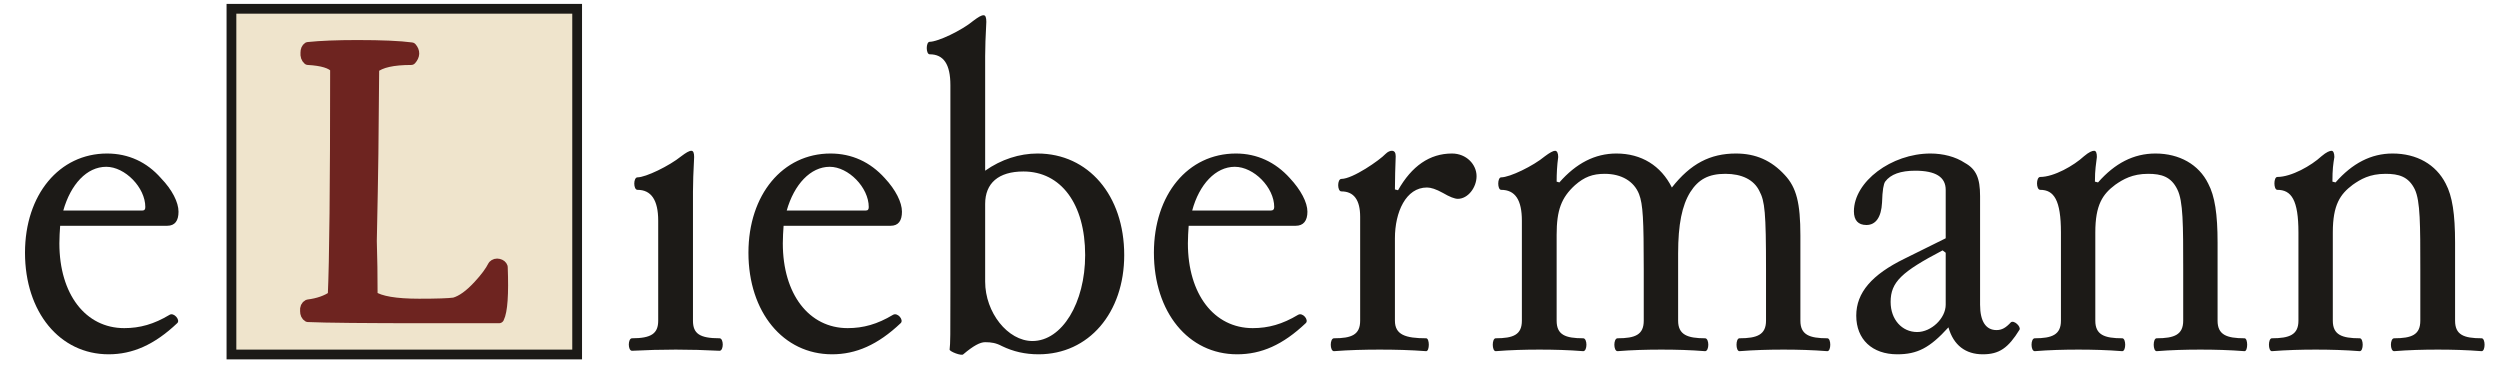
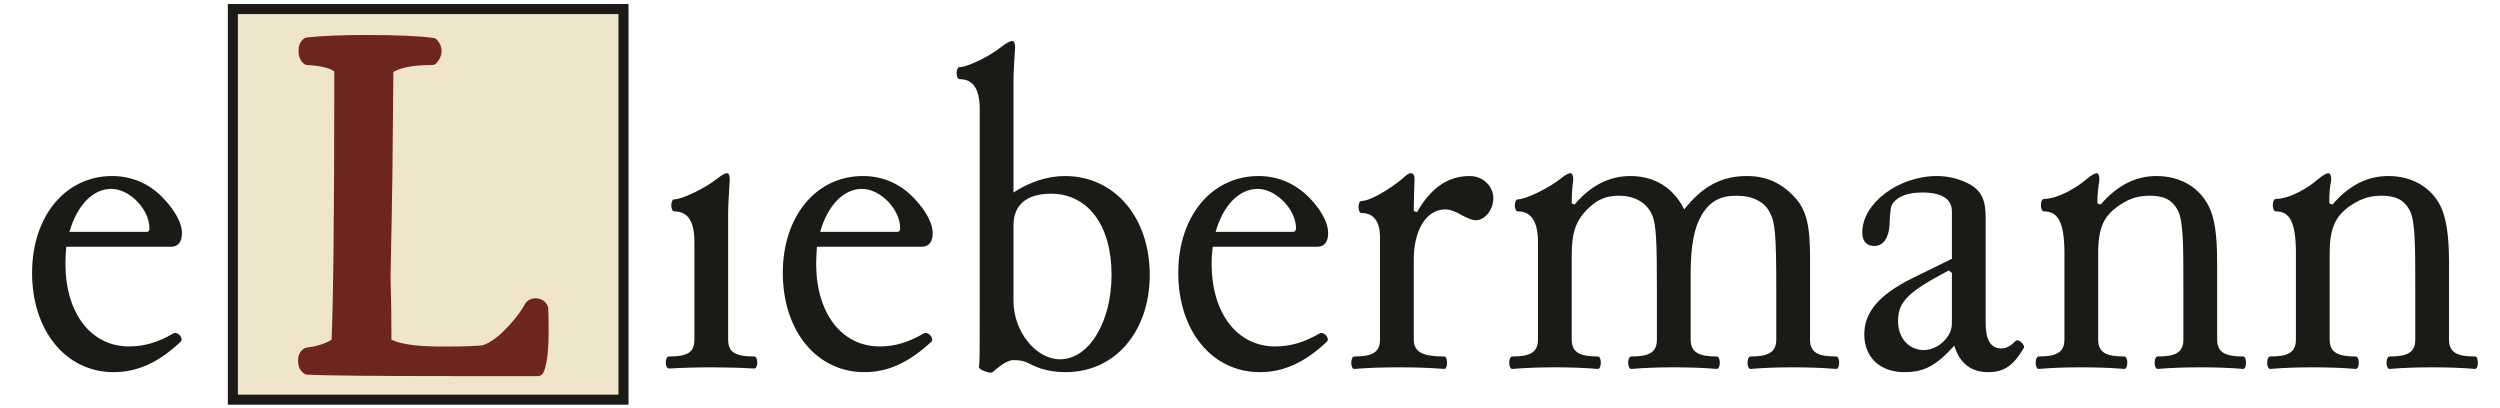
- <svg xmlns="http://www.w3.org/2000/svg" viewBox="-2 -1 640 94" width="640" height="94" role="img" aria-labelledby="t">
-   <path fill="#1C1A17" d="M25.8 89.7C31.9 89.7 37.5 87.3 43.4 81.7C44.2 80.9 42.5 78.9 41.4 79.6C37.4 82.0 33.8 83.0 29.8 83.0C19.9 83.0 13.2 74.3 13.2 61.3C13.2 59.8 13.3 58.2 13.4 56.8H40.8C42.8 56.8 43.7 55.5 43.7 53.2C43.7 50.8 42.1 47.6 39.2 44.6C35.6 40.5 30.9 38.3 25.4 38.3C13.2 38.3 4.4 48.8 4.4 63.7C4.4 78.9 13.3 89.7 25.8 89.7ZM25.2 41.7C30.0 41.7 35.2 47.0 35.2 52.0C35.2 52.6 35.0 52.9 34.4 52.9H14.2C16.1 46.2 20.2 41.7 25.2 41.7Z" />
-   <rect x="57.25" y="1.25" width="88.5" height="88.5" fill="#EFE4CC" stroke="#1C1A17" stroke-width="2.5" />
-   <svg x="73.1" y="7.5" width="56.7" height="76" viewBox="-20 -715 560 750">
-     <path transform="scale(1 -1)" fill="#6E2420" stroke="#6E2420" stroke-width="26" stroke-linejoin="round" d="M509 124Q513 21 500 -5Q500 -5 322 -5Q82 -5 17 -2Q10 2 10 13Q9 25 17 29Q56 34 80 51Q86 182 86 627Q71 645 17 648Q10 654 11 666Q11 676 17 680Q65 685 142 685Q234 685 279 679Q292 664 278 648Q209 648 184 627Q184 595 182 410Q181 330 178 190Q180 128 180 51Q209 31 298 31Q366 31 387 34Q415 42 448 78Q474 106 485 128Q491 134 499 132Q507 130 509 124Z" />
-   </svg>
-   <path fill="#1C1A17" d="M159.8 88.8C163.6 88.6 167.2 88.5 171.0 88.5C174.7 88.5 178.4 88.6 182.2 88.8C183.3 88.8 183.3 85.6 182.2 85.6C177.1 85.6 175.4 84.4 175.4 81.1V48.1C175.4 45.5 175.5 43.4 175.7 39.2C175.7 38.2 175.5 37.6 175.0 37.6C174.4 37.6 173.6 38.1 172.4 39.0C169.3 41.5 163.3 44.4 161.2 44.4C160.1 44.4 160.1 47.6 161.2 47.6C164.7 47.6 166.5 50.2 166.5 55.5V81.1C166.5 84.4 164.7 85.6 159.8 85.6C158.7 85.6 158.7 88.8 159.8 88.8ZM211.0 89.7C217.1 89.7 222.7 87.3 228.6 81.7C229.4 80.9 227.8 78.9 226.6 79.6C222.6 82.0 219.0 83.0 215.0 83.0C205.1 83.0 198.4 74.3 198.4 61.3C198.4 59.8 198.5 58.2 198.6 56.8H226.0C228.0 56.8 228.9 55.5 228.9 53.2C228.9 50.8 227.3 47.6 224.5 44.6C220.8 40.5 216.1 38.3 210.6 38.3C198.4 38.3 189.6 48.8 189.6 63.7C189.6 78.9 198.5 89.7 211.0 89.7ZM210.4 41.7C215.2 41.7 220.4 47.0 220.4 52.0C220.4 52.6 220.2 52.9 219.6 52.9H199.4C201.3 46.2 205.5 41.7 210.4 41.7ZM263.9 89.7C276.7 89.7 285.8 79.1 285.8 64.3C285.8 49.0 276.6 38.3 263.6 38.3C259.0 38.3 254.3 39.8 250.2 42.7V13.4C250.2 10.8 250.3 8.7 250.5 4.6C250.5 3.5 250.3 2.9 249.8 2.9C249.2 2.9 248.4 3.4 247.2 4.3C244.2 6.8 238.1 9.7 236.0 9.7C235.0 9.7 235.0 12.9 236.0 12.9C239.6 12.9 241.3 15.5 241.3 20.8V73.5C241.3 85.0 241.3 86.8 241.1 88.5C241.1 89.0 244.2 90.2 244.6 89.7C247.2 87.5 248.9 86.6 250.2 86.6C251.8 86.6 253.0 86.8 254.5 87.6C257.4 89.0 260.4 89.7 263.9 89.7ZM262.3 86.3C256.0 86.3 250.2 79.0 250.2 71.1V51.2C250.2 45.9 253.6 42.9 260.0 42.9C269.6 42.9 275.8 51.2 275.8 64.3C275.8 76.5 269.9 86.3 262.3 86.3ZM314.7 89.7C320.9 89.7 326.4 87.3 332.3 81.7C333.1 80.9 331.5 78.9 330.3 79.6C326.3 82.0 322.7 83.0 318.7 83.0C308.8 83.0 302.1 74.3 302.1 61.3C302.1 59.8 302.2 58.2 302.3 56.8H329.7C331.7 56.8 332.7 55.5 332.7 53.2C332.7 50.8 331.0 47.6 328.2 44.6C324.5 40.5 319.8 38.3 314.4 38.3C302.1 38.3 293.4 48.8 293.4 63.7C293.4 78.9 302.2 89.7 314.7 89.7ZM314.1 41.7C319.0 41.7 324.2 47.0 324.2 52.0C324.2 52.6 323.9 52.9 323.3 52.9H303.2C305.0 46.2 309.2 41.7 314.1 41.7ZM339.5 88.9C343.4 88.6 347.3 88.5 351.2 88.5C355.2 88.5 359.1 88.6 363.1 88.9C364.0 88.9 364.0 85.6 363.1 85.6C357.8 85.6 355.1 84.7 355.1 81.1V60.0C355.1 53.3 357.9 47.0 363.3 47.0C364.3 47.0 365.6 47.4 367.4 48.4C369.1 49.4 370.4 49.9 371.2 49.9C373.8 49.9 376.0 47.0 376.0 44.1C376.0 41.1 373.4 38.3 369.7 38.3C364.0 38.3 359.4 41.5 355.9 47.7L355.1 47.5C355.1 44.7 355.2 41.8 355.3 39.0C355.3 38.1 355.0 37.6 354.3 37.6C353.9 37.6 353.3 37.8 352.7 38.4C351.2 40.0 344.3 44.8 341.4 44.8C340.3 44.8 340.3 48.0 341.4 48.0C344.6 48.0 346.2 50.2 346.2 54.5V81.1C346.2 84.7 344.0 85.6 339.5 85.6C338.4 85.6 338.4 88.9 339.5 88.9ZM380.9 88.9C384.7 88.6 388.4 88.5 392.1 88.5C395.8 88.5 399.6 88.6 403.3 88.9C404.4 88.9 404.4 85.6 403.3 85.6C398.7 85.6 396.5 84.7 396.5 81.1V59.1C396.5 52.8 397.7 49.6 401.2 46.4C403.6 44.3 405.7 43.5 408.8 43.5C413.1 43.5 416.3 45.4 417.6 48.7C418.6 51.3 418.8 55.2 418.8 68.0V81.1C418.8 84.7 416.6 85.6 412.1 85.6C411.0 85.6 411.0 88.9 412.1 88.9C415.8 88.6 419.6 88.5 423.3 88.5C427.1 88.5 430.7 88.6 434.5 88.9C435.6 88.9 435.6 85.6 434.5 85.6C430.0 85.6 427.6 84.7 427.6 81.1V63.9C427.6 56.4 428.6 51.6 430.7 48.2C432.8 44.9 435.4 43.5 439.7 43.5C443.9 43.5 447.0 45.0 448.4 47.9C449.8 50.5 450.1 53.4 450.1 68.0V81.1C450.1 84.7 447.8 85.6 443.3 85.6C442.3 85.6 442.3 88.9 443.3 88.9C447.1 88.6 450.8 88.5 454.6 88.5C458.2 88.5 462.0 88.6 465.8 88.9C466.8 88.9 466.8 85.6 465.8 85.6C461.2 85.6 458.9 84.7 458.9 81.1V59.3C458.9 51.0 457.9 47.0 454.9 43.8C451.5 40.1 447.5 38.3 442.4 38.3C435.8 38.3 430.8 40.9 426.0 47.0C423.2 41.4 418.2 38.3 411.8 38.3C406.3 38.3 401.5 40.8 397.2 45.7L396.5 45.5C396.5 43.4 396.6 41.4 396.9 39.2C396.9 38.2 396.6 37.6 396.1 37.6C395.6 37.6 394.7 38.1 393.5 39.0C390.5 41.5 384.5 44.4 382.3 44.4C381.3 44.4 381.3 47.6 382.3 47.6C385.9 47.6 387.6 50.2 387.6 55.5V81.1C387.6 84.7 385.4 85.6 380.9 85.6C379.9 85.6 379.9 88.9 380.9 88.9ZM483.7 89.7C488.8 89.7 492.0 88.1 496.8 82.8C498.1 87.4 501.2 89.7 505.6 89.7C509.8 89.7 512.1 88.1 515.0 83.4C515.4 82.6 513.6 80.9 512.8 81.5C511.5 82.9 510.5 83.5 509.1 83.5C506.4 83.5 504.9 81.3 504.9 77.0V49.2C504.9 44.6 503.9 42.3 501.0 40.7C498.6 39.1 495.4 38.3 492.2 38.3C482.2 38.3 472.6 45.5 472.6 53.1C472.6 55.4 473.7 56.6 475.8 56.6C478.2 56.6 479.6 54.6 479.8 50.9C479.9 47.6 480.2 46.1 480.6 45.5C482.0 43.6 484.6 42.7 488.3 42.7C493.5 42.7 496.1 44.3 496.1 47.6V60.0L485.6 65.2C477.2 69.3 473.2 73.9 473.2 79.8C473.2 85.9 477.3 89.7 483.7 89.7ZM488.8 84.0C484.9 84.0 482.0 80.8 482.0 76.3C482.0 71.2 484.8 68.6 495.3 63.1L496.1 63.7V77.0C496.1 80.5 492.4 84.0 488.8 84.0ZM518.9 88.9C522.6 88.6 526.3 88.5 530.1 88.5C533.7 88.5 537.5 88.6 541.3 88.9C542.3 88.9 542.3 85.6 541.3 85.6C536.7 85.6 534.4 84.7 534.4 81.1V58.5C534.4 51.4 536.3 48.7 539.5 46.3C541.5 44.9 543.9 43.5 547.9 43.5C551.3 43.5 553.8 44.2 555.4 47.5C556.9 50.5 556.9 56.5 556.9 68.0V81.1C556.9 84.7 554.6 85.6 550.1 85.6C549.1 85.6 549.1 88.9 550.1 88.9C553.8 88.6 557.6 88.5 561.3 88.5C565.0 88.5 568.8 88.6 572.6 88.9C573.5 88.9 573.5 85.6 572.6 85.6C568.0 85.6 565.7 84.7 565.7 81.1V61.1C565.7 53.8 565.0 49.2 563.3 46.0C560.9 41.1 555.9 38.3 549.8 38.3C544.2 38.3 539.4 40.8 535.1 45.7L534.3 45.5C534.3 42.3 534.6 41.0 534.8 39.2C534.8 38.2 534.6 37.6 534.1 37.6C533.6 37.6 532.8 37.9 531.5 39.0C528.9 41.4 523.8 44.3 520.3 44.3C519.2 44.3 519.2 47.6 520.3 47.6C523.8 47.6 525.6 50.2 525.6 58.5V81.1C525.6 84.7 523.3 85.6 518.9 85.6C517.8 85.6 517.8 88.9 518.9 88.9ZM579.6 88.9C583.4 88.6 587.1 88.5 590.8 88.5C594.5 88.5 598.3 88.6 602.1 88.9C603.1 88.9 603.1 85.6 602.1 85.6C597.5 85.6 595.2 84.7 595.2 81.1V58.5C595.2 51.4 597.1 48.7 600.3 46.3C602.3 44.9 604.6 43.5 608.7 43.5C612.1 43.5 614.6 44.2 616.2 47.5C617.6 50.5 617.6 56.5 617.6 68.0V81.1C617.6 84.7 615.4 85.6 610.9 85.6C609.8 85.6 609.8 88.9 610.9 88.9C614.6 88.6 618.3 88.5 622.1 88.5C625.8 88.5 629.5 88.6 633.3 88.9C634.3 88.9 634.3 85.6 633.3 85.6C628.7 85.6 626.5 84.7 626.5 81.1V61.1C626.5 53.8 625.8 49.2 624.1 46.0C621.6 41.1 616.7 38.3 610.5 38.3C605.0 38.3 600.2 40.8 595.9 45.7L595.1 45.5C595.1 42.3 595.3 41.0 595.6 39.2C595.6 38.2 595.3 37.6 594.9 37.6C594.4 37.6 593.6 37.9 592.3 39.0C589.7 41.4 584.6 44.3 581.0 44.3C580.0 44.3 580.0 47.6 581.0 47.6C584.6 47.6 586.4 50.2 586.4 58.5V81.1C586.4 84.7 584.1 85.6 579.6 85.6C578.6 85.6 578.6 88.9 579.6 88.9Z" />
+ <svg xmlns="http://www.w3.org/2000/svg" viewBox="-2 -1 618.5 101.5" width="619" height="101" role="img" aria-labelledby="t">
+   <path fill="#1C1A17" d="M24.5 91.6C30.3 91.6 35.6 89.3 41.2 84.0C42.0 83.2 40.4 81.3 39.3 82.0C35.5 84.2 32.1 85.2 28.3 85.2C18.9 85.2 12.5 77.0 12.5 64.6C12.5 63.2 12.6 61.7 12.7 60.4H38.7C40.6 60.4 41.5 59.2 41.5 56.9C41.5 54.7 39.9 51.6 37.2 48.7C33.8 44.9 29.3 42.8 24.1 42.8C12.5 42.8 4.2 52.8 4.2 66.9C4.2 81.3 12.6 91.6 24.5 91.6ZM23.9 46.0C28.5 46.0 33.4 51.1 33.4 55.8C33.4 56.4 33.2 56.7 32.7 56.7H13.5C15.3 50.3 19.2 46.0 23.9 46.0Z" />
+   <rect x="54.16" y="1.25" width="97.20" height="97.20" fill="#EFE4CC" stroke="#1C1A17" stroke-width="2.5" />
+   <path transform="translate(70.75 90.45) scale(0.11854 -0.11854)" fill="#6E2420" stroke="#6E2420" stroke-width="26" stroke-linejoin="round" d="M509 124Q513 21 500 -5Q500 -5 322 -5Q82 -5 17 -2Q10 2 10 13Q9 25 17 29Q56 34 80 51Q86 182 86 627Q71 645 17 648Q10 654 11 666Q11 676 17 680Q65 685 142 685Q234 685 279 679Q292 664 278 648Q209 648 184 627Q184 595 182 410Q181 330 178 190Q180 128 180 51Q209 31 298 31Q366 31 387 34Q415 42 448 78Q474 106 485 128Q491 134 499 132Q507 130 509 124Z" />
+   <path fill="#1C1A17" d="M162.7 90.7C166.2 90.5 169.7 90.4 173.3 90.4C176.8 90.4 180.4 90.5 183.9 90.7C184.9 90.7 184.9 87.7 183.9 87.7C179.1 87.7 177.4 86.6 177.4 83.5V52.1C177.4 49.6 177.6 47.6 177.8 43.7C177.8 42.7 177.6 42.1 177.1 42.1C176.5 42.1 175.8 42.6 174.6 43.5C171.7 45.8 166.0 48.6 164.0 48.6C163.0 48.6 163.0 51.6 164.0 51.6C167.4 51.6 169.0 54.1 169.0 59.2V83.5C169.0 86.6 167.4 87.7 162.7 87.7C161.6 87.7 161.6 90.7 162.7 90.7ZM211.3 91.6C217.1 91.6 222.3 89.3 228.0 84.0C228.7 83.2 227.2 81.3 226.0 82.0C222.2 84.2 218.9 85.2 215.1 85.2C205.7 85.2 199.3 77.0 199.3 64.6C199.3 63.2 199.4 61.7 199.5 60.4H225.5C227.4 60.4 228.3 59.2 228.3 56.9C228.3 54.7 226.7 51.6 224.0 48.7C220.6 44.9 216.1 42.8 210.9 42.8C199.3 42.8 191.0 52.8 191.0 66.9C191.0 81.3 199.4 91.6 211.3 91.6ZM210.7 46.0C215.3 46.0 220.2 51.1 220.2 55.8C220.2 56.4 220.0 56.7 219.4 56.7H200.3C202.1 50.3 206.0 46.0 210.7 46.0ZM261.4 91.6C273.6 91.6 282.3 81.6 282.3 67.4C282.3 53.0 273.5 42.8 261.2 42.8C256.8 42.8 252.4 44.3 248.4 46.9V19.2C248.4 16.7 248.6 14.7 248.8 10.8C248.8 9.8 248.6 9.2 248.1 9.2C247.6 9.2 246.8 9.6 245.6 10.5C242.7 12.9 237.0 15.7 235.0 15.7C234.0 15.7 234.0 18.7 235.0 18.7C238.4 18.7 240.0 21.2 240.0 26.2V76.2C240.0 87.2 240.0 88.8 239.8 90.4C239.8 91.0 242.7 92.1 243.2 91.6C245.6 89.5 247.2 88.6 248.4 88.6C250.0 88.6 251.1 88.8 252.6 89.6C255.3 91.0 258.2 91.6 261.4 91.6ZM260.0 88.4C253.9 88.4 248.4 81.4 248.4 73.9V55.0C248.4 50.0 251.7 47.2 257.7 47.2C266.9 47.2 272.8 55.0 272.8 67.4C272.8 79.1 267.2 88.4 260.0 88.4ZM309.7 91.6C315.5 91.6 320.8 89.3 326.4 84.0C327.2 83.2 325.6 81.3 324.5 82.0C320.7 84.2 317.3 85.2 313.5 85.2C304.1 85.2 297.7 77.0 297.7 64.6C297.7 63.2 297.8 61.7 298.0 60.4H323.9C325.8 60.4 326.7 59.2 326.7 56.9C326.7 54.7 325.2 51.6 322.5 48.7C319.0 44.9 314.5 42.8 309.4 42.8C297.7 42.8 289.4 52.8 289.4 66.9C289.4 81.3 297.8 91.6 309.7 91.6ZM309.2 46.0C313.7 46.0 318.7 51.1 318.7 55.8C318.7 56.4 318.4 56.7 317.9 56.7H298.7C300.5 50.3 304.4 46.0 309.2 46.0ZM333.2 90.8C336.9 90.5 340.6 90.4 344.3 90.4C348.1 90.4 351.8 90.5 355.6 90.8C356.5 90.8 356.5 87.7 355.6 87.7C350.6 87.7 348.0 86.8 348.0 83.5V63.4C348.0 57.0 350.7 51.1 355.9 51.1C356.7 51.1 358.0 51.4 359.7 52.4C361.3 53.3 362.6 53.8 363.4 53.8C365.8 53.8 367.8 51.1 367.8 48.3C367.8 45.5 365.4 42.8 361.9 42.8C356.5 42.8 352.2 45.8 348.8 51.8L348.0 51.5C348.0 48.8 348.1 46.2 348.2 43.5C348.2 42.6 347.9 42.1 347.2 42.1C346.9 42.1 346.3 42.4 345.8 42.9C344.3 44.4 337.8 49.0 335.0 49.0C334.0 49.0 334.0 52.0 335.0 52.0C338.0 52.0 339.6 54.1 339.6 58.1V83.5C339.6 86.8 337.5 87.7 333.2 87.7C332.2 87.7 332.2 90.8 333.2 90.8ZM372.5 90.8C376.1 90.5 379.6 90.4 383.2 90.4C386.7 90.4 390.2 90.5 393.8 90.8C394.8 90.8 394.8 87.7 393.8 87.7C389.5 87.7 387.3 86.8 387.3 83.5V62.5C387.3 56.6 388.4 53.6 391.8 50.5C394.0 48.5 396.1 47.7 399.0 47.7C403.1 47.7 406.1 49.5 407.4 52.7C408.3 55.1 408.5 58.8 408.5 71.0V83.5C408.5 86.8 406.4 87.7 402.1 87.7C401.1 87.7 401.1 90.8 402.1 90.8C405.7 90.5 409.3 90.4 412.7 90.4C416.3 90.4 419.8 90.5 423.4 90.8C424.4 90.8 424.4 87.7 423.4 87.7C419.1 87.7 416.9 86.8 416.9 83.5V67.1C416.9 59.9 417.8 55.5 419.8 52.2C421.8 49.1 424.3 47.7 428.3 47.7C432.3 47.7 435.3 49.2 436.6 51.9C437.9 54.3 438.2 57.1 438.2 71.0V83.5C438.2 86.8 436.0 87.7 431.8 87.7C430.8 87.7 430.8 90.8 431.8 90.8C435.4 90.5 438.8 90.4 442.4 90.4C445.9 90.4 449.5 90.5 453.1 90.8C454.1 90.8 454.1 87.7 453.1 87.7C448.7 87.7 446.6 86.8 446.6 83.5V62.7C446.6 54.9 445.6 51.1 442.8 48.1C439.5 44.5 435.7 42.8 430.9 42.8C424.6 42.8 419.9 45.3 415.3 51.1C412.6 45.7 407.9 42.8 401.9 42.8C396.6 42.8 392.0 45.2 388.0 49.9L387.3 49.6C387.3 47.6 387.4 45.7 387.7 43.7C387.7 42.7 387.4 42.1 387.0 42.1C386.4 42.1 385.6 42.6 384.5 43.5C381.6 45.8 375.9 48.6 373.9 48.6C372.9 48.6 372.9 51.6 373.9 51.6C377.2 51.6 378.9 54.1 378.9 59.2V83.5C378.9 86.8 376.8 87.7 372.5 87.7C371.5 87.7 371.5 90.8 372.5 90.8ZM470.1 91.6C474.9 91.6 477.9 90.1 482.5 85.0C483.8 89.4 486.7 91.6 490.9 91.6C494.8 91.6 497.1 90.1 499.8 85.6C500.2 84.8 498.4 83.2 497.8 83.8C496.5 85.1 495.5 85.7 494.2 85.7C491.6 85.7 490.3 83.6 490.3 79.5V53.1C490.3 48.7 489.2 46.6 486.6 45.0C484.2 43.6 481.2 42.8 478.2 42.8C468.6 42.8 459.6 49.6 459.6 56.8C459.6 59.0 460.6 60.2 462.6 60.2C464.8 60.2 466.2 58.3 466.4 54.8C466.5 51.6 466.7 50.2 467.2 49.6C468.5 47.8 471.0 46.9 474.5 46.9C479.4 46.9 481.9 48.5 481.9 51.6V63.4L471.9 68.3C463.9 72.3 460.1 76.6 460.1 82.2C460.1 87.9 464.0 91.6 470.1 91.6ZM474.9 86.1C471.2 86.1 468.5 83.1 468.5 78.9C468.5 74.0 471.1 71.6 481.1 66.3L481.9 66.9V79.5C481.9 82.9 478.4 86.1 474.9 86.1ZM503.5 90.8C507.1 90.5 510.5 90.4 514.1 90.4C517.6 90.4 521.2 90.5 524.8 90.8C525.8 90.8 525.8 87.7 524.8 87.7C520.4 87.7 518.3 86.8 518.3 83.5V62.0C518.3 55.2 520.0 52.7 523.1 50.4C525.0 49.1 527.2 47.7 531.0 47.7C534.3 47.7 536.6 48.4 538.2 51.5C539.5 54.3 539.5 60.0 539.5 71.0V83.5C539.5 86.8 537.4 87.7 533.1 87.7C532.1 87.7 532.1 90.8 533.1 90.8C536.6 90.5 540.2 90.4 543.8 90.4C547.3 90.4 550.8 90.5 554.4 90.8C555.3 90.8 555.3 87.7 554.4 87.7C550.1 87.7 547.9 86.8 547.9 83.5V64.4C547.9 57.5 547.3 53.1 545.7 50.1C543.3 45.5 538.6 42.8 532.8 42.8C527.5 42.8 523.0 45.2 518.9 49.9L518.1 49.6C518.1 46.6 518.4 45.4 518.6 43.7C518.6 42.7 518.4 42.1 517.9 42.1C517.5 42.1 516.7 42.5 515.5 43.5C513.0 45.7 508.2 48.5 504.8 48.5C503.8 48.5 503.8 51.6 504.8 51.6C508.2 51.6 509.9 54.1 509.9 62.0V83.5C509.9 86.8 507.7 87.7 503.5 87.7C502.5 87.7 502.5 90.8 503.5 90.8ZM561.1 90.8C564.7 90.5 568.2 90.4 571.8 90.4C575.3 90.4 578.8 90.5 582.4 90.8C583.4 90.8 583.4 87.7 582.4 87.7C578.1 87.7 575.9 86.8 575.9 83.5V62.0C575.9 55.2 577.7 52.7 580.7 50.4C582.7 49.1 584.9 47.7 588.7 47.7C591.9 47.7 594.3 48.4 595.9 51.5C597.2 54.3 597.2 60.0 597.2 71.0V83.5C597.2 86.8 595.1 87.7 590.8 87.7C589.8 87.7 589.8 90.8 590.8 90.8C594.3 90.5 597.9 90.4 601.5 90.4C604.9 90.4 608.5 90.5 612.1 90.8C613.0 90.8 613.0 87.7 612.1 87.7C607.7 87.7 605.6 86.8 605.6 83.5V64.4C605.6 57.5 604.9 53.1 603.4 50.1C601.0 45.5 596.3 42.8 590.5 42.8C585.2 42.8 580.6 45.2 576.6 49.9L575.8 49.6C575.8 46.6 576.0 45.4 576.3 43.7C576.3 42.7 576.0 42.1 575.6 42.1C575.1 42.1 574.4 42.5 573.1 43.5C570.7 45.7 565.9 48.5 562.5 48.5C561.5 48.5 561.5 51.6 562.5 51.6C565.9 51.6 567.5 54.1 567.5 62.0V83.5C567.5 86.8 565.4 87.7 561.1 87.7C560.1 87.7 560.1 90.8 561.1 90.8Z" />
</svg>
